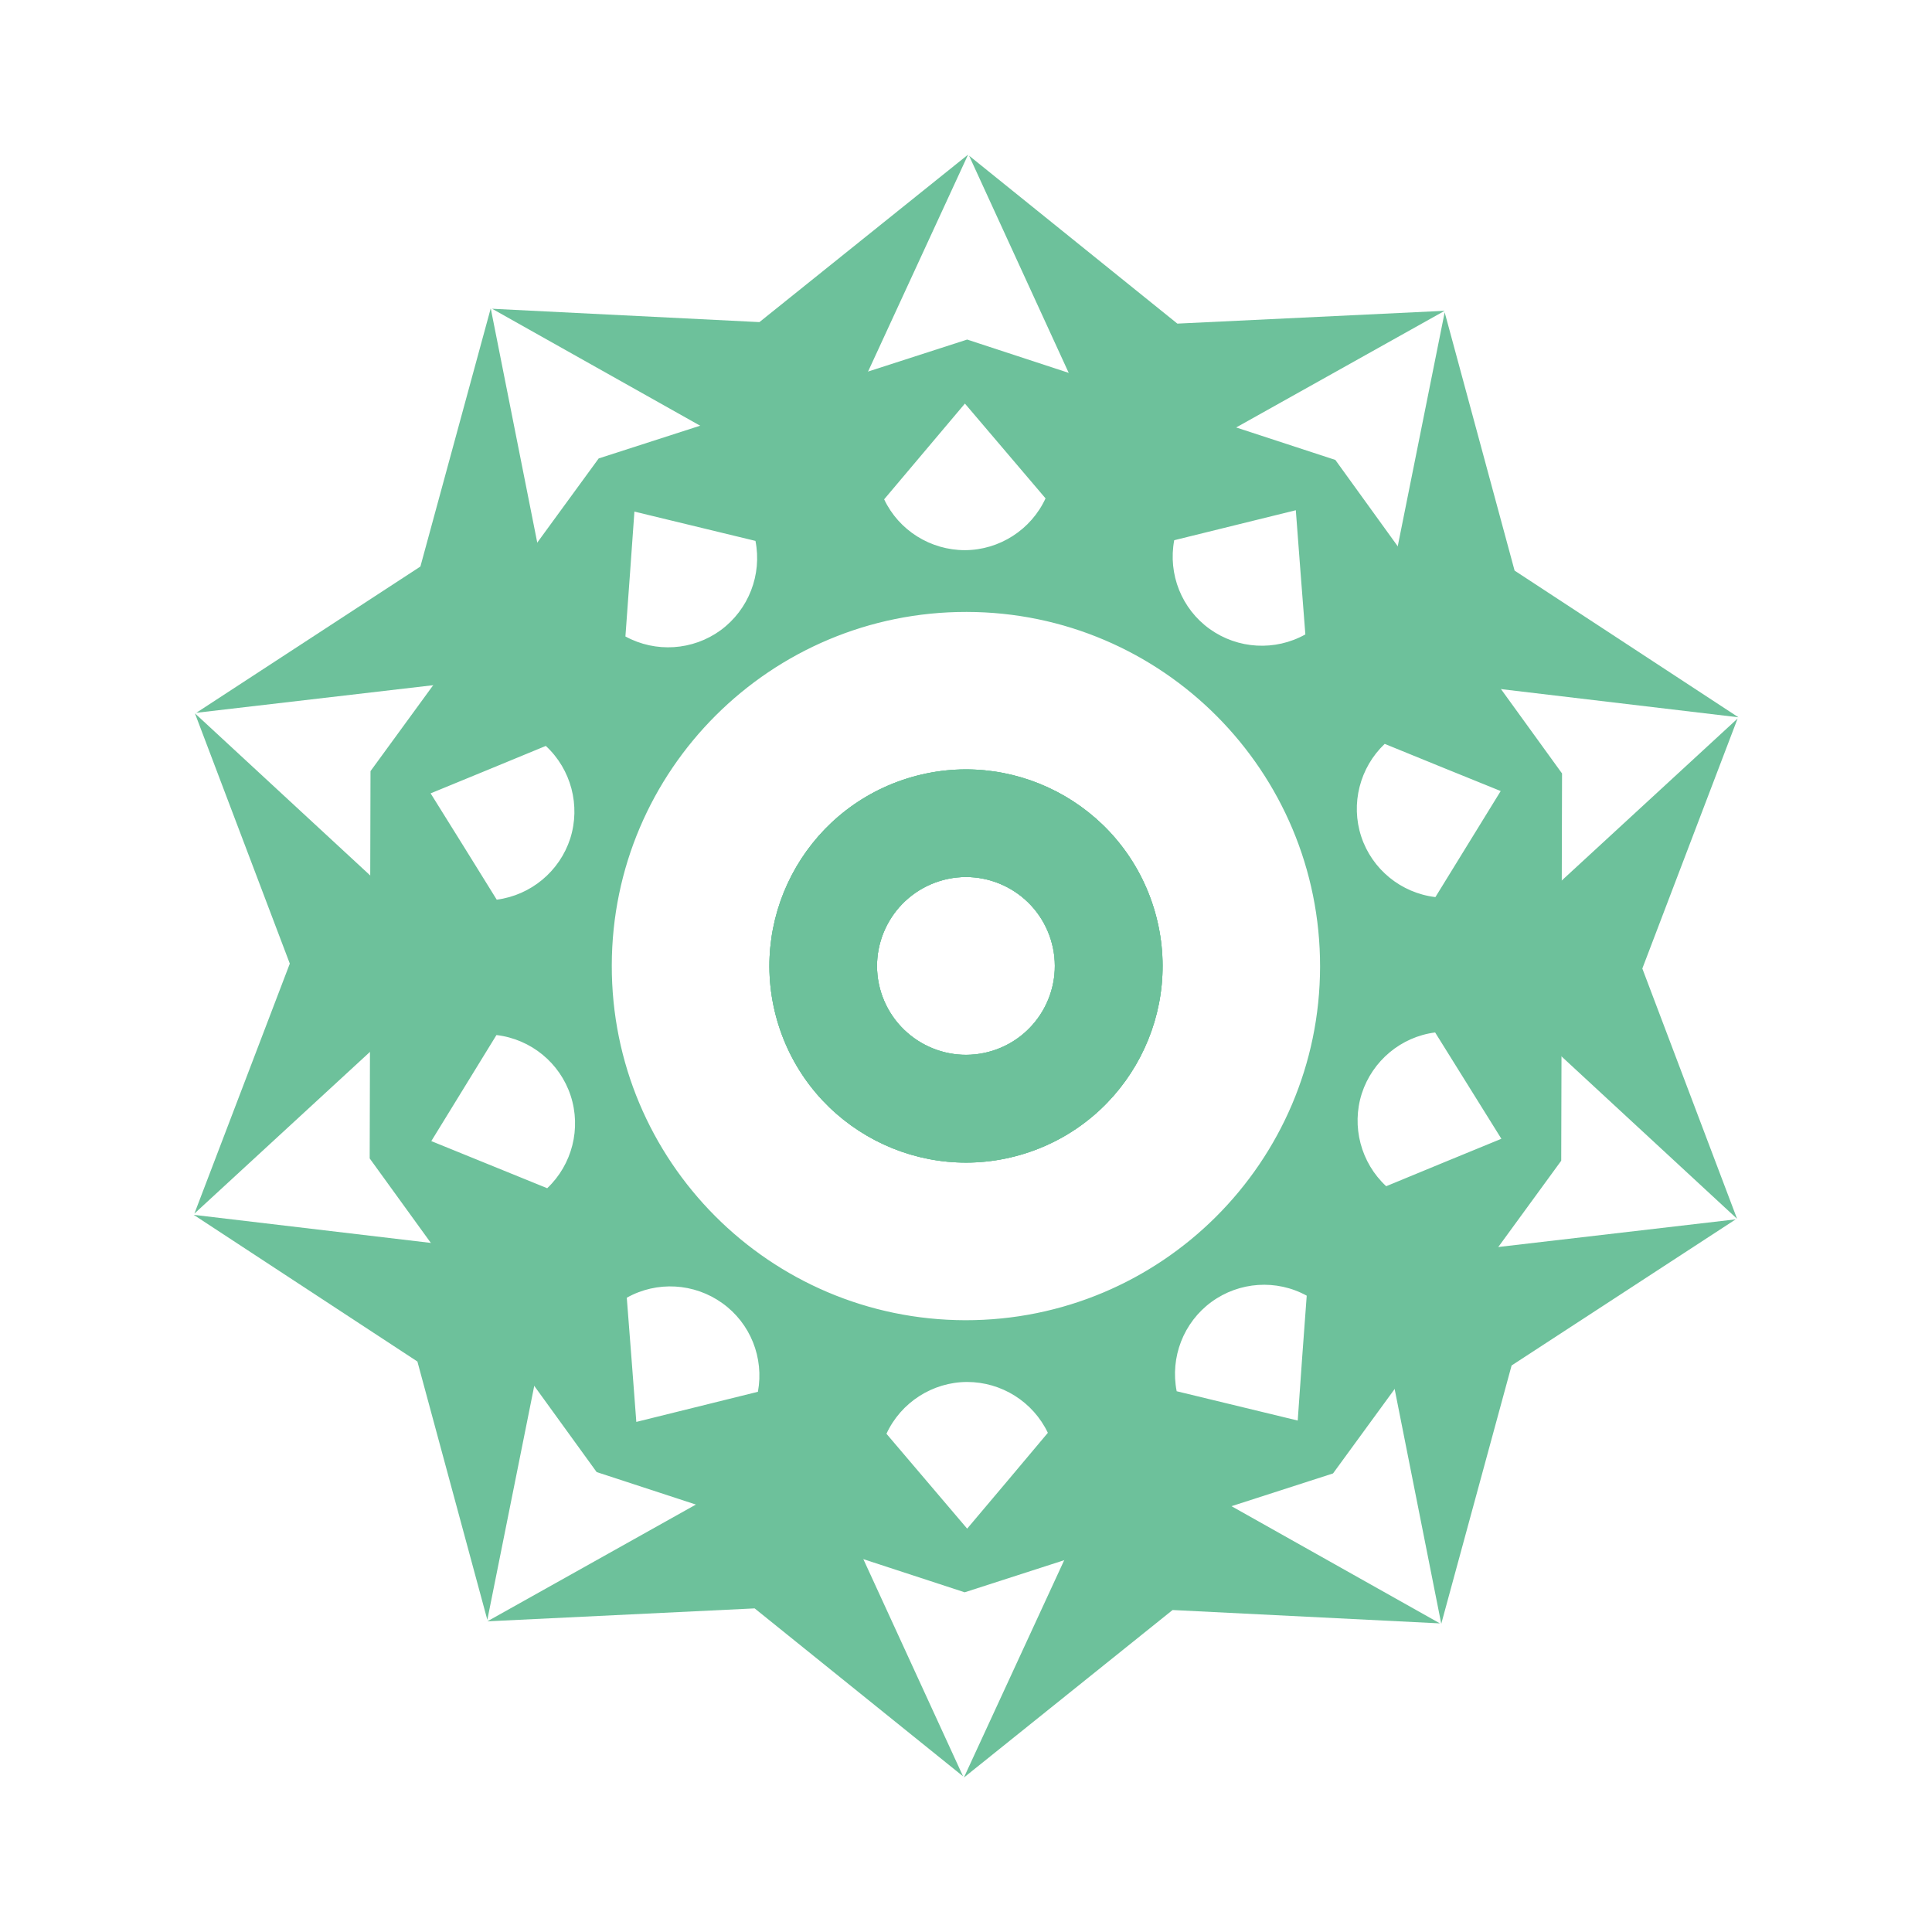
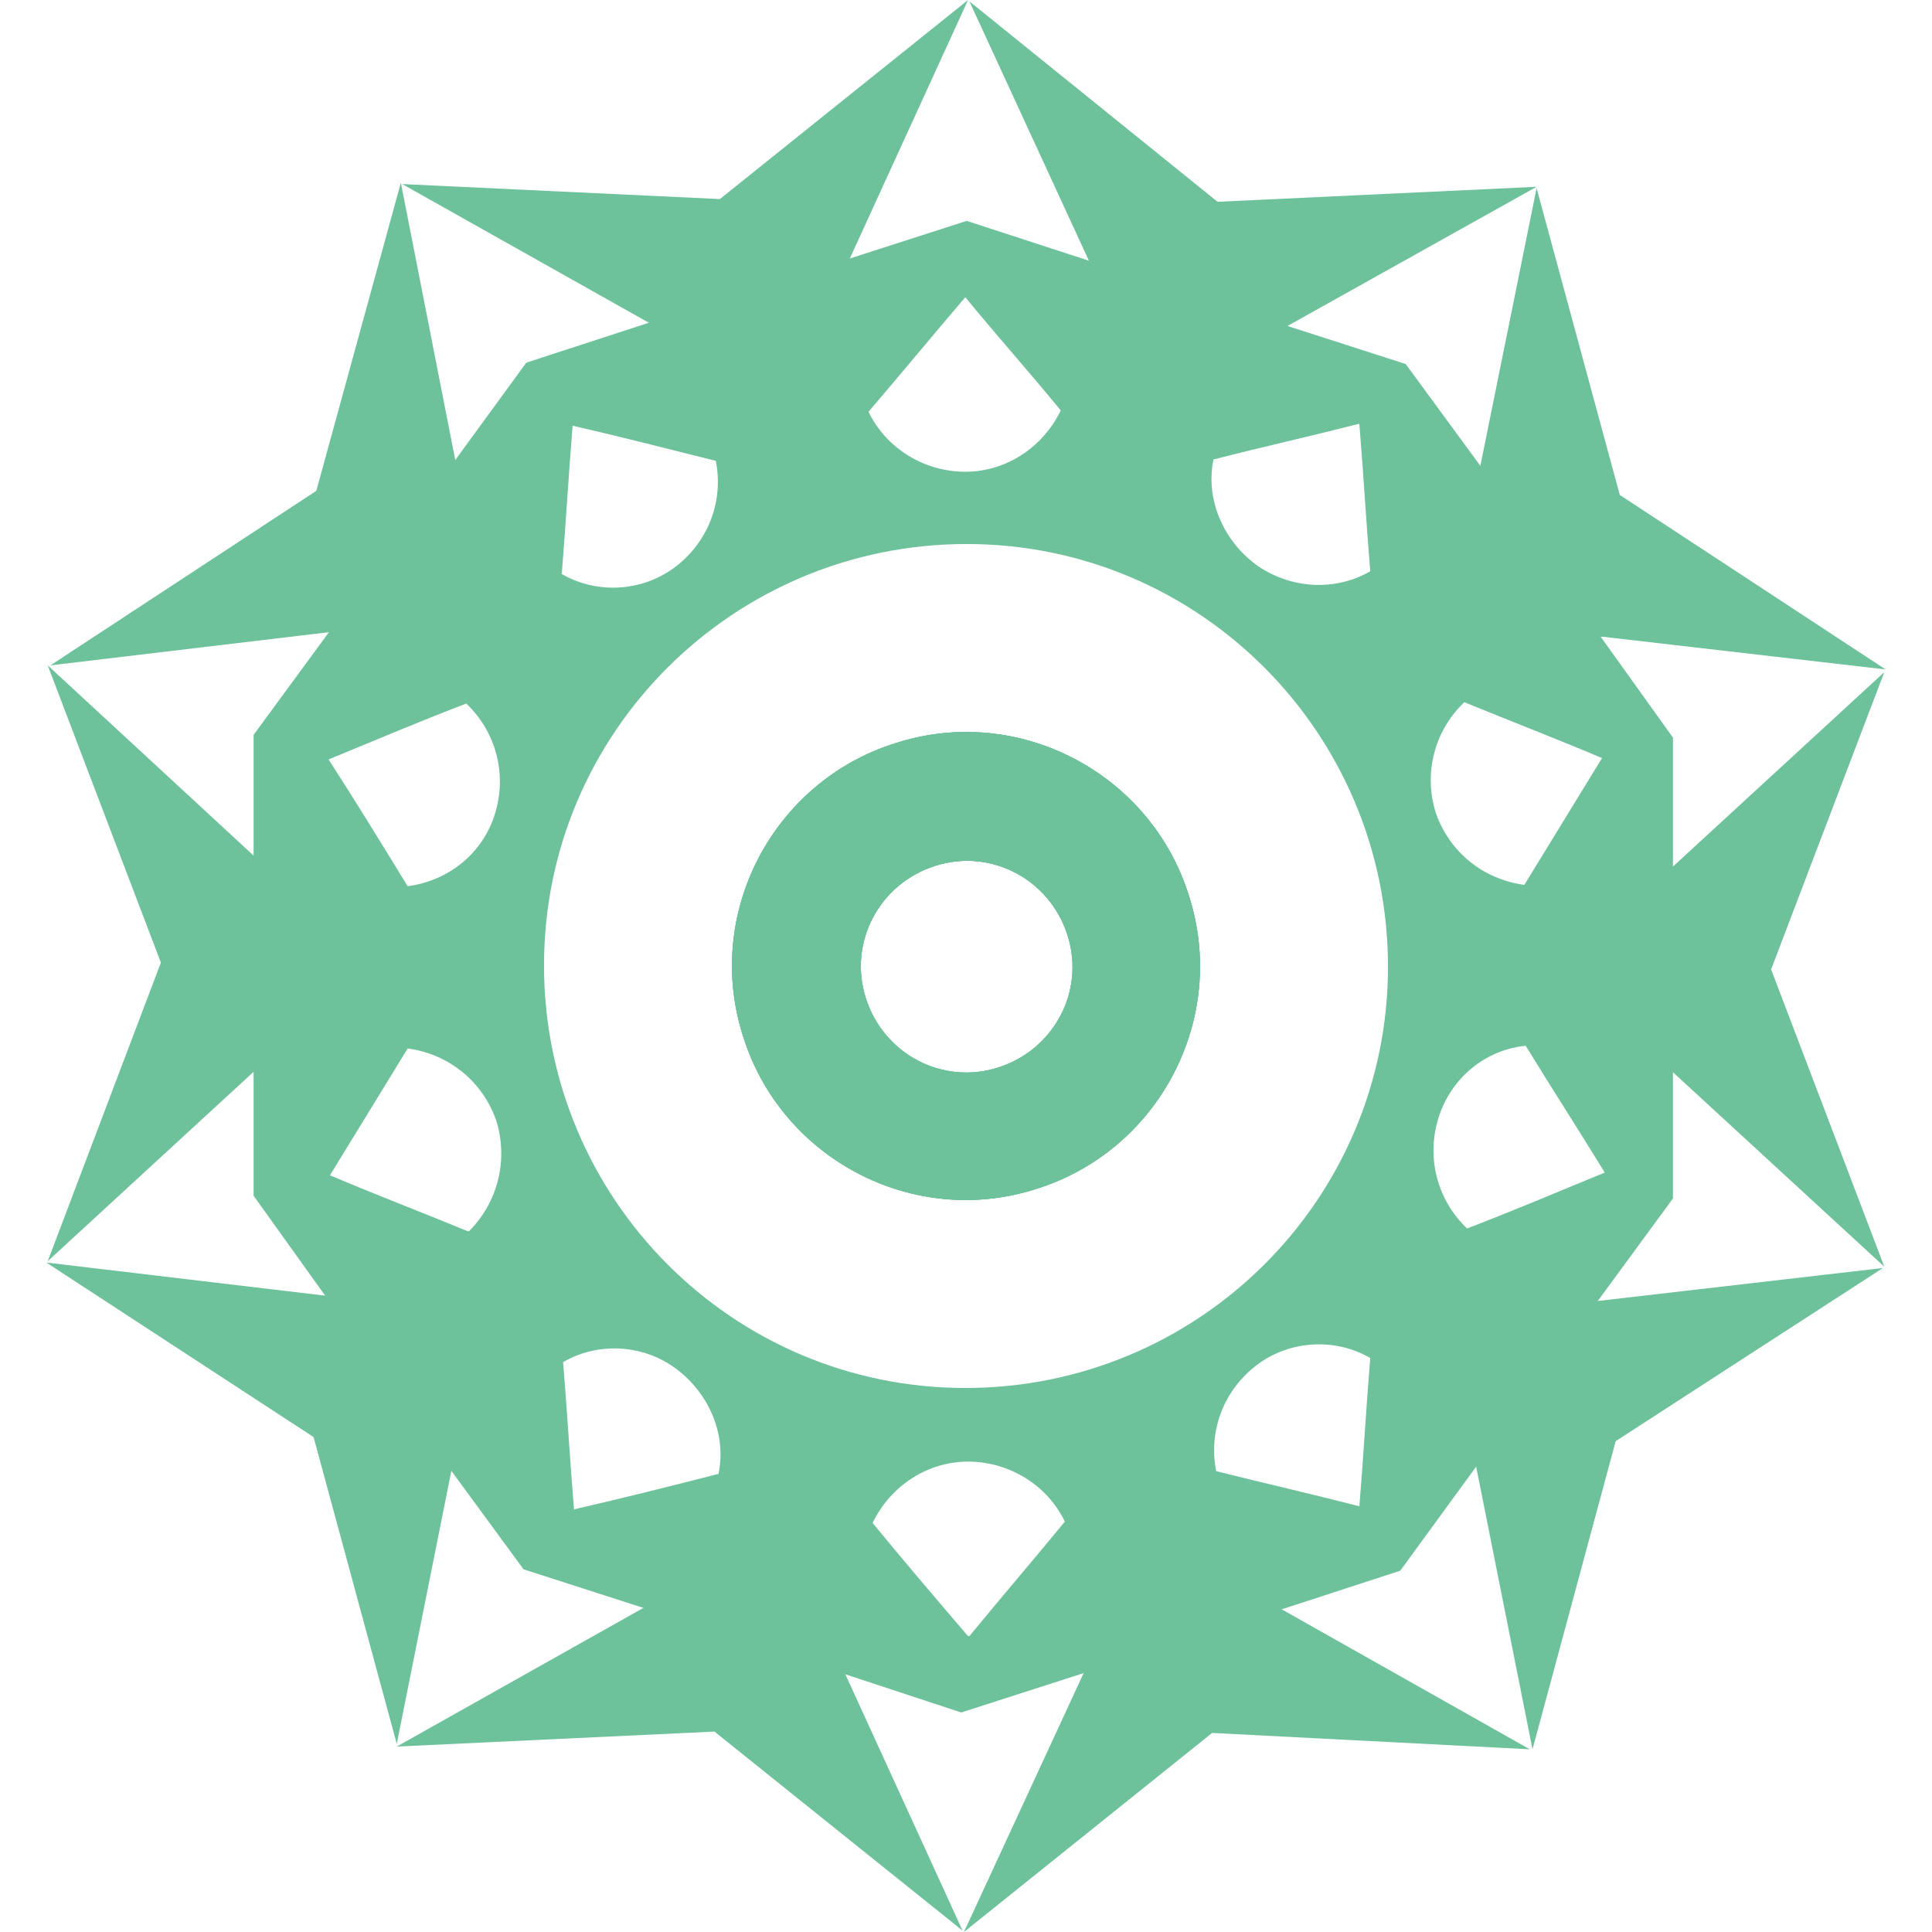
- <svg xmlns="http://www.w3.org/2000/svg" id="a" data-name="图层 1" viewBox="0 0 141.73 141.73">
-   <polygon points="111.11 41.86 105.98 22.91 100.66 49.43 127.53 52.62 111.11 41.86" fill="#6dc19b" />
-   <polygon points="86.37 23.74 71.09 11.42 82.37 36.01 105.98 22.8 86.37 23.74" fill="#6dc19b" />
-   <polygon points="55.71 23.63 36.1 22.65 59.69 35.91 71.02 11.34 55.71 23.63" fill="#6dc19b" />
-   <polygon points="30.84 41.56 14.4 52.29 41.27 49.16 36 22.62 30.84 41.56" fill="#6dc19b" />
-   <polygon points="21.26 70.69 14.26 89.03 34.16 70.7 14.3 52.33 21.26 70.69" fill="#6dc19b" />
-   <polygon points="30.62 99.88 35.75 118.83 41.07 92.3 14.21 89.12 30.62 99.88" fill="#6dc19b" />
-   <polygon points="55.36 117.99 70.65 130.31 59.36 105.72 35.75 118.94 55.36 117.99" fill="#6dc19b" />
-   <polygon points="86.02 118.11 105.63 119.09 82.05 105.83 70.71 130.4 86.02 118.11" fill="#6dc19b" />
-   <polygon points="110.89 100.17 127.33 89.45 100.46 92.58 105.73 119.12 110.89 100.17" fill="#6dc19b" />
-   <polygon points="120.48 71.05 127.47 52.71 107.57 71.04 127.43 89.41 120.48 71.05" fill="#6dc19b" />
+ <svg xmlns="http://www.w3.org/2000/svg" id="_图层_1" data-name="图层_1" version="1.1" viewBox="0 0 141.7 141.7">
+   <defs>
+     <style>
+       .st0 {
+         fill: #6dc19b;
+       }
+     </style>
+   </defs>
+   <polygon class="st0" points="118.8 36.3 112.7 13.8 106.3 45.4 138.3 49.1 118.8 36.3" />
+   <polygon class="st0" points="89.3 14.8 71.1 .1 84.6 29.4 112.7 13.7 89.3 14.8" />
+   <polygon class="st0" points="52.8 14.6 29.5 13.5 57.6 29.3 71 0 52.8 14.6" />
+   <polygon class="st0" points="23.2 36 3.7 48.8 35.6 45 29.4 13.4 23.2 36" />
+   <polygon class="st0" points="11.8 70.6 3.5 92.5 27.2 70.7 3.5 48.8 11.8 70.6" />
+   <polygon class="st0" points="23 105.4 29.1 127.9 35.4 96.4 3.4 92.6 23 105.4" />
+   <polygon class="st0" points="52.4 127 70.6 141.6 57.2 112.3 29.1 128.1 52.4 127" />
+   <polygon class="st0" points="88.9 127.1 112.2 128.3 84.2 112.5 70.7 141.7 88.9 127.1" />
+   <polygon class="st0" points="118.5 105.7 138.1 93 106.1 96.7 112.4 128.3 118.5 105.7" />
+   <polygon class="st0" points="129.9 71.1 138.2 49.3 114.5 71.1 138.2 92.9 129.9 71.1" />
  <g>
-     <path d="M84.62,66.54c-2.39-7.59-10.48-11.82-18.08-9.43-7.59,2.39-11.82,10.48-9.43,18.08,2.39,7.59,10.48,11.82,18.08,9.43,7.59-2.39,11.82-10.48,9.43-18.08ZM72.82,77.08c-3.43,1.08-7.09-.83-8.18-4.26-1.08-3.43.83-7.09,4.27-8.18,3.43-1.08,7.09.83,8.17,4.27,1.08,3.43-.83,7.09-4.26,8.17ZM84.62,66.54c-2.39-7.59-10.48-11.82-18.08-9.43-7.59,2.39-11.82,10.48-9.43,18.08,2.39,7.59,10.48,11.82,18.08,9.43,7.59-2.39,11.82-10.48,9.43-18.08ZM72.82,77.08c-3.43,1.08-7.09-.83-8.18-4.26-1.08-3.43.83-7.09,4.27-8.18,3.43-1.08,7.09.83,8.17,4.27,1.08,3.43-.83,7.09-4.26,8.17ZM84.62,66.54c-2.39-7.59-10.48-11.82-18.08-9.43-7.59,2.39-11.82,10.48-9.43,18.08,2.39,7.59,10.48,11.82,18.08,9.43,7.59-2.39,11.82-10.48,9.43-18.08ZM72.82,77.08c-3.43,1.08-7.09-.83-8.18-4.26-1.08-3.43.83-7.09,4.27-8.18,3.43-1.08,7.09.83,8.17,4.27,1.08,3.43-.83,7.09-4.26,8.17ZM84.62,66.54c-2.39-7.59-10.48-11.82-18.08-9.43-7.59,2.39-11.82,10.48-9.43,18.08,2.39,7.59,10.48,11.82,18.08,9.43,7.59-2.39,11.82-10.48,9.43-18.08ZM72.82,77.08c-3.43,1.08-7.09-.83-8.18-4.26-1.08-3.43.83-7.09,4.27-8.18,3.43-1.08,7.09.83,8.17,4.27,1.08,3.43-.83,7.09-4.26,8.17ZM84.62,66.54c-2.39-7.59-10.48-11.82-18.08-9.43-7.59,2.39-11.82,10.48-9.43,18.08,2.39,7.59,10.48,11.82,18.08,9.43,7.59-2.39,11.82-10.48,9.43-18.08ZM72.82,77.08c-3.43,1.08-7.09-.83-8.18-4.26-1.08-3.43.83-7.09,4.27-8.18,3.43-1.08,7.09.83,8.17,4.27,1.08,3.43-.83,7.09-4.26,8.17ZM84.62,66.54c-2.39-7.59-10.48-11.82-18.08-9.43-7.59,2.39-11.82,10.48-9.43,18.08,2.39,7.59,10.48,11.82,18.08,9.43,7.59-2.39,11.82-10.48,9.43-18.08ZM72.82,77.08c-3.43,1.08-7.09-.83-8.18-4.26-1.08-3.43.83-7.09,4.27-8.18,3.43-1.08,7.09.83,8.17,4.27,1.08,3.43-.83,7.09-4.26,8.17ZM84.62,66.54c-2.39-7.59-10.48-11.82-18.08-9.43-7.59,2.39-11.82,10.48-9.43,18.08,2.39,7.59,10.48,11.82,18.08,9.43,7.59-2.39,11.82-10.48,9.43-18.08ZM72.82,77.08c-3.43,1.08-7.09-.83-8.18-4.26-1.08-3.43.83-7.09,4.27-8.18,3.43-1.08,7.09.83,8.17,4.27,1.08,3.43-.83,7.09-4.26,8.17ZM84.62,66.54c-2.39-7.59-10.48-11.82-18.08-9.43-7.59,2.39-11.82,10.48-9.43,18.08,2.39,7.59,10.48,11.82,18.08,9.43,7.59-2.39,11.82-10.48,9.43-18.08ZM72.82,77.08c-3.43,1.08-7.09-.83-8.18-4.26-1.08-3.43.83-7.09,4.27-8.18,3.43-1.08,7.09.83,8.17,4.27,1.08,3.43-.83,7.09-4.26,8.17ZM84.62,66.54c-2.39-7.59-10.48-11.82-18.08-9.43-7.59,2.39-11.82,10.48-9.43,18.08,2.39,7.59,10.48,11.82,18.08,9.43,7.59-2.39,11.82-10.48,9.43-18.08ZM72.82,77.08c-3.43,1.08-7.09-.83-8.18-4.26-1.08-3.43.83-7.09,4.27-8.18,3.43-1.08,7.09.83,8.17,4.27,1.08,3.43-.83,7.09-4.26,8.17ZM84.62,66.54c-2.39-7.59-10.48-11.82-18.08-9.43-7.59,2.39-11.82,10.48-9.43,18.08,2.39,7.59,10.48,11.82,18.08,9.43,7.59-2.39,11.82-10.48,9.43-18.08ZM72.82,77.08c-3.43,1.08-7.09-.83-8.18-4.26-1.08-3.43.83-7.09,4.27-8.18,3.43-1.08,7.09.83,8.17,4.27,1.08,3.43-.83,7.09-4.26,8.17ZM84.62,66.54c-2.39-7.59-10.48-11.82-18.08-9.43-7.59,2.39-11.82,10.48-9.43,18.08,2.39,7.59,10.48,11.82,18.08,9.43,7.59-2.39,11.82-10.48,9.43-18.08ZM72.82,77.08c-3.43,1.08-7.09-.83-8.18-4.26-1.08-3.43.83-7.09,4.27-8.18,3.43-1.08,7.09.83,8.17,4.27,1.08,3.43-.83,7.09-4.26,8.17ZM84.62,66.54c-2.39-7.59-10.48-11.82-18.08-9.43-7.59,2.39-11.82,10.48-9.43,18.08,2.39,7.59,10.48,11.82,18.08,9.43,7.59-2.39,11.82-10.48,9.43-18.08ZM72.82,77.08c-3.43,1.08-7.09-.83-8.18-4.26-1.08-3.43.83-7.09,4.27-8.18,3.43-1.08,7.09.83,8.17,4.27,1.08,3.43-.83,7.09-4.26,8.17ZM84.62,66.54c-2.39-7.59-10.48-11.82-18.08-9.43-7.59,2.39-11.82,10.48-9.43,18.08,2.39,7.59,10.48,11.82,18.08,9.43,7.59-2.39,11.82-10.48,9.43-18.08ZM72.82,77.08c-3.43,1.08-7.09-.83-8.18-4.26-1.08-3.43.83-7.09,4.27-8.18,3.43-1.08,7.09.83,8.17,4.27,1.08,3.43-.83,7.09-4.26,8.17ZM84.62,66.54c-2.39-7.59-10.48-11.82-18.08-9.43-7.59,2.39-11.82,10.48-9.43,18.08,2.39,7.59,10.48,11.82,18.08,9.43,7.59-2.39,11.82-10.48,9.43-18.08ZM72.82,77.08c-3.43,1.08-7.09-.83-8.18-4.26-1.08-3.43.83-7.09,4.27-8.18,3.43-1.08,7.09.83,8.17,4.27,1.08,3.43-.83,7.09-4.26,8.17ZM84.62,66.54c-2.39-7.59-10.48-11.82-18.08-9.43-7.59,2.39-11.82,10.48-9.43,18.08,2.39,7.59,10.48,11.82,18.08,9.43,7.59-2.39,11.82-10.48,9.43-18.08ZM72.82,77.08c-3.43,1.08-7.09-.83-8.18-4.26-1.08-3.43.83-7.09,4.27-8.18,3.43-1.08,7.09.83,8.17,4.27,1.08,3.43-.83,7.09-4.26,8.17ZM84.62,66.54c-2.39-7.59-10.48-11.82-18.08-9.43-7.59,2.39-11.82,10.48-9.43,18.08,2.39,7.59,10.48,11.82,18.08,9.43,7.59-2.39,11.82-10.48,9.43-18.08ZM72.82,77.08c-3.43,1.08-7.09-.83-8.18-4.26-1.08-3.43.83-7.09,4.27-8.18,3.43-1.08,7.09.83,8.17,4.27,1.08,3.43-.83,7.09-4.26,8.17ZM84.62,66.54c-2.39-7.59-10.48-11.82-18.08-9.43-7.59,2.39-11.82,10.48-9.43,18.08,2.39,7.59,10.48,11.82,18.08,9.43,7.59-2.39,11.82-10.48,9.43-18.08ZM72.82,77.08c-3.43,1.08-7.09-.83-8.18-4.26-1.08-3.43.83-7.09,4.27-8.18,3.43-1.08,7.09.83,8.17,4.27,1.08,3.43-.83,7.09-4.26,8.17ZM84.62,66.54c-2.39-7.59-10.48-11.82-18.08-9.43-7.59,2.39-11.82,10.48-9.43,18.08,2.39,7.59,10.48,11.82,18.08,9.43,7.59-2.39,11.82-10.48,9.43-18.08ZM72.82,77.08c-3.43,1.08-7.09-.83-8.18-4.26-1.08-3.43.83-7.09,4.27-8.18,3.43-1.08,7.09.83,8.17,4.27,1.08,3.43-.83,7.09-4.26,8.17ZM84.62,66.54c-2.39-7.59-10.48-11.82-18.08-9.43-7.59,2.39-11.82,10.48-9.43,18.08,2.39,7.59,10.48,11.82,18.08,9.43,7.59-2.39,11.82-10.48,9.43-18.08ZM72.82,77.08c-3.43,1.08-7.09-.83-8.18-4.26-1.08-3.43.83-7.09,4.27-8.18,3.43-1.08,7.09.83,8.17,4.27,1.08,3.43-.83,7.09-4.26,8.17ZM84.62,66.54c-2.39-7.59-10.48-11.82-18.08-9.43-7.59,2.39-11.82,10.48-9.43,18.08,2.39,7.59,10.48,11.82,18.08,9.43,7.59-2.39,11.82-10.48,9.43-18.08ZM72.82,77.08c-3.43,1.08-7.09-.83-8.18-4.26-1.08-3.43.83-7.09,4.27-8.18,3.43-1.08,7.09.83,8.17,4.27,1.08,3.43-.83,7.09-4.26,8.17ZM110.12,50.56l-7.58-10.48-4.58-6.34-7.27-2.38-12.3-4.01-7.44-2.44-7.28,2.35-12.31,3.97-7.44,2.4-4.51,6.18-7.62,10.44h0s-4.61,6.32-4.61,6.32l-.02,7.65-.02,12.93-.02,7.83,4.48,6.19,7.58,10.48,4.59,6.34,7.27,2.38,12.3,4.01,7.43,2.43,7.28-2.35h0l12.3-3.97h0l7.44-2.4,4.51-6.18,7.62-10.44h0s4.61-6.32,4.61-6.32l.02-7.66.02-12.93.02-7.82-4.48-6.19ZM40.04,54.72c1.86,1.72,2.56,4.38,1.79,6.8-.78,2.4-2.88,4.15-5.39,4.48-1.61-2.61-3.23-5.2-4.85-7.8,2.82-1.16,5.63-2.31,8.45-3.48ZM40.15,87.17c-2.84-1.16-5.67-2.31-8.51-3.46,1.59-2.59,3.19-5.19,4.78-7.78,2.53.3,4.65,2.04,5.44,4.44.79,2.4.12,5.06-1.72,6.8ZM95.06,37.43c.23,3.04.46,6.08.7,9.11-2.22,1.24-4.96,1.08-7.02-.4-2.05-1.47-3.07-4.01-2.6-6.51,2.97-.73,5.94-1.47,8.92-2.2ZM70.78,29.6c1.97,2.32,3.94,4.64,5.92,6.96-1.06,2.3-3.38,3.79-5.91,3.8-2.53,0-4.85-1.45-5.93-3.73,1.98-2.35,3.95-4.69,5.93-7.03ZM46.54,37.53c2.95.71,5.92,1.43,8.88,2.15.49,2.48-.5,5.04-2.55,6.55-2.04,1.49-4.77,1.67-6.99.46.22-3.06.45-6.11.66-9.16ZM46.68,104.31c-.23-3.04-.46-6.08-.7-9.11,2.21-1.24,4.95-1.08,7.01.4,2.06,1.47,3.07,4.01,2.61,6.5-2.97.74-5.95,1.47-8.92,2.21ZM70.95,112.14c-1.97-2.32-3.94-4.64-5.92-6.96,1.06-2.3,3.38-3.79,5.91-3.8,2.53,0,4.84,1.45,5.93,3.73-1.97,2.35-3.94,4.69-5.92,7.03ZM95.2,104.21c-2.96-.72-5.92-1.43-8.88-2.15-.49-2.49.5-5.05,2.55-6.55,2.04-1.49,4.77-1.68,6.99-.46-.23,3.05-.45,6.11-.66,9.16ZM70.81,96.85c-14.34-.03-25.96-11.68-25.93-26.03.02-14.34,11.68-25.95,26.03-25.93,14.34.02,25.95,11.68,25.93,26.03-.03,14.34-11.68,25.95-26.03,25.93ZM101.58,54.57c2.83,1.16,5.67,2.31,8.51,3.46-1.59,2.59-3.19,5.18-4.79,7.78-2.52-.3-4.65-2.04-5.44-4.44-.79-2.4-.11-5.06,1.72-6.8ZM101.69,87.02c-1.86-1.72-2.56-4.39-1.79-6.8.78-2.4,2.88-4.16,5.38-4.48,1.62,2.6,3.24,5.2,4.86,7.8-2.82,1.16-5.63,2.31-8.45,3.48ZM66.54,57.11c-7.59,2.39-11.82,10.48-9.43,18.08,2.39,7.59,10.48,11.82,18.08,9.43,7.59-2.39,11.82-10.48,9.43-18.08-2.39-7.59-10.48-11.82-18.08-9.43ZM72.82,77.08c-3.43,1.08-7.09-.83-8.18-4.26-1.08-3.43.83-7.09,4.27-8.18,3.43-1.08,7.09.83,8.17,4.27,1.08,3.43-.83,7.09-4.26,8.17ZM84.62,66.54c-2.39-7.59-10.48-11.82-18.08-9.43-7.59,2.39-11.82,10.48-9.43,18.08,2.39,7.59,10.48,11.82,18.08,9.43,7.59-2.39,11.82-10.48,9.43-18.08ZM72.82,77.08c-3.43,1.08-7.09-.83-8.18-4.26-1.08-3.43.83-7.09,4.27-8.18,3.43-1.08,7.09.83,8.17,4.27,1.08,3.43-.83,7.09-4.26,8.17ZM84.62,66.54c-2.39-7.59-10.48-11.82-18.08-9.43-7.59,2.39-11.82,10.48-9.43,18.08,2.39,7.59,10.48,11.82,18.08,9.43,7.59-2.39,11.82-10.48,9.43-18.08ZM72.82,77.08c-3.43,1.08-7.09-.83-8.18-4.26-1.08-3.43.83-7.09,4.27-8.18,3.43-1.08,7.09.83,8.17,4.27,1.08,3.43-.83,7.09-4.26,8.17ZM84.62,66.54c-2.39-7.59-10.48-11.82-18.08-9.43-7.59,2.39-11.82,10.48-9.43,18.08,2.39,7.59,10.48,11.82,18.08,9.43,7.59-2.39,11.82-10.48,9.43-18.08ZM72.82,77.08c-3.43,1.08-7.09-.83-8.18-4.26-1.08-3.43.83-7.09,4.27-8.18,3.43-1.08,7.09.83,8.17,4.27,1.08,3.43-.83,7.09-4.26,8.17ZM84.62,66.54c-2.39-7.59-10.48-11.82-18.08-9.43-7.59,2.39-11.82,10.48-9.43,18.08,2.39,7.59,10.48,11.82,18.08,9.43,7.59-2.39,11.82-10.48,9.43-18.08ZM72.82,77.08c-3.43,1.08-7.09-.83-8.18-4.26-1.08-3.43.83-7.09,4.27-8.18,3.43-1.08,7.09.83,8.17,4.27,1.08,3.43-.83,7.09-4.26,8.17ZM84.62,66.54c-2.39-7.59-10.48-11.82-18.08-9.43-7.59,2.39-11.82,10.48-9.43,18.08,2.39,7.59,10.48,11.82,18.08,9.43,7.59-2.39,11.82-10.48,9.43-18.08ZM72.82,77.08c-3.43,1.08-7.09-.83-8.18-4.26-1.08-3.43.83-7.09,4.27-8.18,3.43-1.08,7.09.83,8.17,4.27,1.08,3.43-.83,7.09-4.26,8.17ZM84.62,66.54c-2.39-7.59-10.48-11.82-18.08-9.43-7.59,2.39-11.82,10.48-9.43,18.08,2.39,7.59,10.48,11.82,18.08,9.43,7.59-2.39,11.82-10.48,9.43-18.08ZM72.82,77.08c-3.43,1.08-7.09-.83-8.18-4.26-1.08-3.43.83-7.09,4.27-8.18,3.43-1.08,7.09.83,8.17,4.27,1.08,3.43-.83,7.09-4.26,8.17ZM84.62,66.54c-2.39-7.59-10.48-11.82-18.08-9.43-7.59,2.39-11.82,10.48-9.43,18.08,2.39,7.59,10.48,11.82,18.08,9.43,7.59-2.39,11.82-10.48,9.43-18.08ZM72.82,77.08c-3.43,1.08-7.09-.83-8.18-4.26-1.08-3.43.83-7.09,4.27-8.18,3.43-1.08,7.09.83,8.17,4.27,1.08,3.43-.83,7.09-4.26,8.17ZM84.62,66.54c-2.39-7.59-10.48-11.82-18.08-9.43-7.59,2.39-11.82,10.48-9.43,18.08,2.39,7.59,10.48,11.82,18.08,9.43,7.59-2.39,11.82-10.48,9.43-18.08ZM72.82,77.08c-3.43,1.08-7.09-.83-8.18-4.26-1.08-3.43.83-7.09,4.27-8.18,3.43-1.08,7.09.83,8.17,4.27,1.08,3.43-.83,7.09-4.26,8.17ZM84.62,66.54c-2.39-7.59-10.48-11.82-18.08-9.43-7.59,2.39-11.82,10.48-9.43,18.08,2.39,7.59,10.48,11.82,18.08,9.43,7.59-2.39,11.82-10.48,9.43-18.08ZM72.82,77.08c-3.43,1.08-7.09-.83-8.18-4.26-1.08-3.43.83-7.09,4.27-8.18,3.43-1.08,7.09.83,8.17,4.27,1.08,3.43-.83,7.09-4.26,8.17ZM84.62,66.54c-2.39-7.59-10.48-11.82-18.08-9.43-7.59,2.39-11.82,10.48-9.43,18.08,2.39,7.59,10.48,11.82,18.08,9.43,7.59-2.39,11.82-10.48,9.43-18.08ZM72.82,77.08c-3.43,1.08-7.09-.83-8.18-4.26-1.08-3.43.83-7.09,4.27-8.18,3.43-1.08,7.09.83,8.17,4.27,1.08,3.43-.83,7.09-4.26,8.17ZM84.62,66.54c-2.39-7.59-10.48-11.82-18.08-9.43-7.59,2.39-11.82,10.48-9.43,18.08,2.39,7.59,10.48,11.82,18.08,9.43,7.59-2.39,11.82-10.48,9.43-18.08ZM72.82,77.08c-3.43,1.08-7.09-.83-8.18-4.26-1.08-3.43.83-7.09,4.27-8.18,3.43-1.08,7.09.83,8.17,4.27,1.08,3.43-.83,7.09-4.26,8.17ZM84.62,66.54c-2.39-7.59-10.48-11.82-18.08-9.43-7.59,2.39-11.82,10.48-9.43,18.08,2.39,7.59,10.48,11.82,18.08,9.43,7.59-2.39,11.82-10.48,9.43-18.08ZM72.82,77.08c-3.43,1.08-7.09-.83-8.18-4.26-1.08-3.43.83-7.09,4.27-8.18,3.43-1.08,7.09.83,8.17,4.27,1.08,3.43-.83,7.09-4.26,8.17ZM84.62,66.54c-2.39-7.59-10.48-11.82-18.08-9.43-7.59,2.39-11.82,10.48-9.43,18.08,2.39,7.59,10.48,11.82,18.08,9.43,7.59-2.39,11.82-10.48,9.43-18.08ZM72.82,77.08c-3.43,1.08-7.09-.83-8.18-4.26-1.08-3.43.83-7.09,4.27-8.18,3.43-1.08,7.09.83,8.17,4.27,1.08,3.43-.83,7.09-4.26,8.17ZM84.62,66.54c-2.39-7.59-10.48-11.82-18.08-9.43-7.59,2.39-11.82,10.48-9.43,18.08,2.39,7.59,10.48,11.82,18.08,9.43,7.59-2.39,11.82-10.48,9.43-18.08ZM72.82,77.08c-3.43,1.08-7.09-.83-8.18-4.26-1.08-3.43.83-7.09,4.27-8.18,3.43-1.08,7.09.83,8.17,4.27,1.08,3.43-.83,7.09-4.26,8.17ZM84.62,66.54c-2.39-7.59-10.48-11.82-18.08-9.43-7.59,2.39-11.82,10.48-9.43,18.08,2.39,7.59,10.48,11.82,18.08,9.43,7.59-2.39,11.82-10.48,9.43-18.08ZM72.82,77.08c-3.43,1.08-7.09-.83-8.18-4.26-1.08-3.43.83-7.09,4.27-8.18,3.43-1.08,7.09.83,8.17,4.27,1.08,3.43-.83,7.09-4.26,8.17ZM84.62,66.54c-2.39-7.59-10.48-11.82-18.08-9.43-7.59,2.39-11.82,10.48-9.43,18.08,2.39,7.59,10.48,11.82,18.08,9.43,7.59-2.39,11.82-10.48,9.43-18.08ZM72.82,77.08c-3.43,1.08-7.09-.83-8.18-4.26-1.08-3.43.83-7.09,4.27-8.18,3.43-1.08,7.09.83,8.17,4.27,1.08,3.43-.83,7.09-4.26,8.17ZM84.62,66.54c-2.39-7.59-10.48-11.82-18.08-9.43-7.59,2.39-11.82,10.48-9.43,18.08,2.39,7.59,10.48,11.82,18.08,9.43,7.59-2.39,11.82-10.48,9.43-18.08ZM72.82,77.08c-3.43,1.08-7.09-.83-8.18-4.26-1.08-3.43.83-7.09,4.27-8.18,3.43-1.08,7.09.83,8.17,4.27,1.08,3.43-.83,7.09-4.26,8.17ZM84.62,66.54c-2.39-7.59-10.48-11.82-18.08-9.43-7.59,2.39-11.82,10.48-9.43,18.08,2.39,7.59,10.48,11.82,18.08,9.43,7.59-2.39,11.82-10.48,9.43-18.08ZM72.82,77.08c-3.43,1.08-7.09-.83-8.18-4.26-1.08-3.43.83-7.09,4.27-8.18,3.43-1.08,7.09.83,8.17,4.27,1.08,3.43-.83,7.09-4.26,8.17Z" fill="#6dc19b" />
-     <path d="M84.62,66.54c-2.39-7.59-10.48-11.82-18.08-9.43-7.59,2.39-11.82,10.48-9.43,18.08,2.39,7.59,10.48,11.82,18.08,9.43,7.59-2.39,11.82-10.48,9.43-18.08ZM72.82,77.08c-3.43,1.08-7.09-.83-8.18-4.26-1.08-3.43.83-7.09,4.27-8.18,3.43-1.08,7.09.83,8.17,4.27,1.08,3.43-.83,7.09-4.26,8.17Z" fill="#6dc19b" />
-     <path d="M84.62,66.54c-2.39-7.59-10.48-11.82-18.08-9.43-7.59,2.39-11.82,10.48-9.43,18.08,2.39,7.59,10.48,11.82,18.08,9.43,7.59-2.39,11.82-10.48,9.43-18.08ZM72.82,77.08c-3.43,1.08-7.09-.83-8.18-4.26-1.08-3.43.83-7.09,4.27-8.18,3.43-1.08,7.09.83,8.17,4.27,1.08,3.43-.83,7.09-4.26,8.17Z" fill="#6dc19b" />
+     <path class="st0" d="M87.2,65.7c-2.8-9-12.5-14.1-21.5-11.2-9,2.8-14.1,12.5-11.2,21.5,2.8,9,12.5,14.1,21.5,11.2,9-2.8,14.1-12.5,11.2-21.5ZM73.2,78.3c-4.1,1.3-8.4-1-9.7-5.1-1.3-4.1,1-8.4,5.1-9.7,4.1-1.3,8.4,1,9.7,5.1,1.3,4.1-1,8.4-5.1,9.7ZM87.2,65.7c-2.8-9-12.5-14.1-21.5-11.2-9,2.8-14.1,12.5-11.2,21.5,2.8,9,12.5,14.1,21.5,11.2,9-2.8,14.1-12.5,11.2-21.5ZM73.2,78.3c-4.1,1.3-8.4-1-9.7-5.1-1.3-4.1,1-8.4,5.1-9.7,4.1-1.3,8.4,1,9.7,5.1,1.3,4.1-1,8.4-5.1,9.7ZM87.2,65.7c-2.8-9-12.5-14.1-21.5-11.2-9,2.8-14.1,12.5-11.2,21.5,2.8,9,12.5,14.1,21.5,11.2,9-2.8,14.1-12.5,11.2-21.5ZM73.2,78.3c-4.1,1.3-8.4-1-9.7-5.1-1.3-4.1,1-8.4,5.1-9.7,4.1-1.3,8.4,1,9.7,5.1,1.3,4.1-1,8.4-5.1,9.7ZM87.2,65.7c-2.8-9-12.5-14.1-21.5-11.2-9,2.8-14.1,12.5-11.2,21.5,2.8,9,12.5,14.1,21.5,11.2,9-2.8,14.1-12.5,11.2-21.5ZM73.2,78.3c-4.1,1.3-8.4-1-9.7-5.1-1.3-4.1,1-8.4,5.1-9.7,4.1-1.3,8.4,1,9.7,5.1,1.3,4.1-1,8.4-5.1,9.7ZM87.2,65.7c-2.8-9-12.5-14.1-21.5-11.2-9,2.8-14.1,12.5-11.2,21.5,2.8,9,12.5,14.1,21.5,11.2,9-2.8,14.1-12.5,11.2-21.5ZM73.2,78.3c-4.1,1.3-8.4-1-9.7-5.1-1.3-4.1,1-8.4,5.1-9.7,4.1-1.3,8.4,1,9.7,5.1,1.3,4.1-1,8.4-5.1,9.7ZM87.2,65.7c-2.8-9-12.5-14.1-21.5-11.2-9,2.8-14.1,12.5-11.2,21.5,2.8,9,12.5,14.1,21.5,11.2,9-2.8,14.1-12.5,11.2-21.5ZM73.2,78.3c-4.1,1.3-8.4-1-9.7-5.1-1.3-4.1,1-8.4,5.1-9.7,4.1-1.3,8.4,1,9.7,5.1,1.3,4.1-1,8.4-5.1,9.7ZM87.2,65.7c-2.8-9-12.5-14.1-21.5-11.2-9,2.8-14.1,12.5-11.2,21.5,2.8,9,12.5,14.1,21.5,11.2,9-2.8,14.1-12.5,11.2-21.5ZM73.2,78.3c-4.1,1.3-8.4-1-9.7-5.1-1.3-4.1,1-8.4,5.1-9.7,4.1-1.3,8.4,1,9.7,5.1,1.3,4.1-1,8.4-5.1,9.7ZM87.2,65.7c-2.8-9-12.5-14.1-21.5-11.2-9,2.8-14.1,12.5-11.2,21.5,2.8,9,12.5,14.1,21.5,11.2,9-2.8,14.1-12.5,11.2-21.5ZM73.2,78.3c-4.1,1.3-8.4-1-9.7-5.1-1.3-4.1,1-8.4,5.1-9.7,4.1-1.3,8.4,1,9.7,5.1,1.3,4.1-1,8.4-5.1,9.7ZM87.2,65.7c-2.8-9-12.5-14.1-21.5-11.2-9,2.8-14.1,12.5-11.2,21.5,2.8,9,12.5,14.1,21.5,11.2,9-2.8,14.1-12.5,11.2-21.5ZM73.2,78.3c-4.1,1.3-8.4-1-9.7-5.1-1.3-4.1,1-8.4,5.1-9.7,4.1-1.3,8.4,1,9.7,5.1,1.3,4.1-1,8.4-5.1,9.7ZM87.2,65.7c-2.8-9-12.5-14.1-21.5-11.2-9,2.8-14.1,12.5-11.2,21.5,2.8,9,12.5,14.1,21.5,11.2,9-2.8,14.1-12.5,11.2-21.5ZM73.2,78.3c-4.1,1.3-8.4-1-9.7-5.1-1.3-4.1,1-8.4,5.1-9.7,4.1-1.3,8.4,1,9.7,5.1,1.3,4.1-1,8.4-5.1,9.7ZM87.2,65.7c-2.8-9-12.5-14.1-21.5-11.2-9,2.8-14.1,12.5-11.2,21.5,2.8,9,12.5,14.1,21.5,11.2,9-2.8,14.1-12.5,11.2-21.5ZM73.2,78.3c-4.1,1.3-8.4-1-9.7-5.1-1.3-4.1,1-8.4,5.1-9.7,4.1-1.3,8.4,1,9.7,5.1,1.3,4.1-1,8.4-5.1,9.7ZM87.2,65.7c-2.8-9-12.5-14.1-21.5-11.2-9,2.8-14.1,12.5-11.2,21.5,2.8,9,12.5,14.1,21.5,11.2,9-2.8,14.1-12.5,11.2-21.5ZM73.2,78.3c-4.1,1.3-8.4-1-9.7-5.1-1.3-4.1,1-8.4,5.1-9.7,4.1-1.3,8.4,1,9.7,5.1,1.3,4.1-1,8.4-5.1,9.7ZM87.2,65.7c-2.8-9-12.5-14.1-21.5-11.2-9,2.8-14.1,12.5-11.2,21.5,2.8,9,12.5,14.1,21.5,11.2,9-2.8,14.1-12.5,11.2-21.5ZM73.2,78.3c-4.1,1.3-8.4-1-9.7-5.1-1.3-4.1,1-8.4,5.1-9.7,4.1-1.3,8.4,1,9.7,5.1,1.3,4.1-1,8.4-5.1,9.7ZM87.2,65.7c-2.8-9-12.5-14.1-21.5-11.2-9,2.8-14.1,12.5-11.2,21.5,2.8,9,12.5,14.1,21.5,11.2,9-2.8,14.1-12.5,11.2-21.5ZM73.2,78.3c-4.1,1.3-8.4-1-9.7-5.1-1.3-4.1,1-8.4,5.1-9.7,4.1-1.3,8.4,1,9.7,5.1,1.3,4.1-1,8.4-5.1,9.7ZM87.2,65.7c-2.8-9-12.5-14.1-21.5-11.2-9,2.8-14.1,12.5-11.2,21.5,2.8,9,12.5,14.1,21.5,11.2,9-2.8,14.1-12.5,11.2-21.5ZM73.2,78.3c-4.1,1.3-8.4-1-9.7-5.1-1.3-4.1,1-8.4,5.1-9.7,4.1-1.3,8.4,1,9.7,5.1,1.3,4.1-1,8.4-5.1,9.7ZM87.2,65.7c-2.8-9-12.5-14.1-21.5-11.2-9,2.8-14.1,12.5-11.2,21.5,2.8,9,12.5,14.1,21.5,11.2,9-2.8,14.1-12.5,11.2-21.5ZM73.2,78.3c-4.1,1.3-8.4-1-9.7-5.1-1.3-4.1,1-8.4,5.1-9.7,4.1-1.3,8.4,1,9.7,5.1,1.3,4.1-1,8.4-5.1,9.7ZM87.2,65.7c-2.8-9-12.5-14.1-21.5-11.2-9,2.8-14.1,12.5-11.2,21.5,2.8,9,12.5,14.1,21.5,11.2,9-2.8,14.1-12.5,11.2-21.5ZM73.2,78.3c-4.1,1.3-8.4-1-9.7-5.1-1.3-4.1,1-8.4,5.1-9.7,4.1-1.3,8.4,1,9.7,5.1,1.3,4.1-1,8.4-5.1,9.7ZM87.2,65.7c-2.8-9-12.5-14.1-21.5-11.2-9,2.8-14.1,12.5-11.2,21.5,2.8,9,12.5,14.1,21.5,11.2,9-2.8,14.1-12.5,11.2-21.5ZM73.2,78.3c-4.1,1.3-8.4-1-9.7-5.1-1.3-4.1,1-8.4,5.1-9.7,4.1-1.3,8.4,1,9.7,5.1,1.3,4.1-1,8.4-5.1,9.7ZM87.2,65.7c-2.8-9-12.5-14.1-21.5-11.2-9,2.8-14.1,12.5-11.2,21.5,2.8,9,12.5,14.1,21.5,11.2,9-2.8,14.1-12.5,11.2-21.5ZM73.2,78.3c-4.1,1.3-8.4-1-9.7-5.1-1.3-4.1,1-8.4,5.1-9.7,4.1-1.3,8.4,1,9.7,5.1,1.3,4.1-1,8.4-5.1,9.7ZM87.2,65.7c-2.8-9-12.5-14.1-21.5-11.2-9,2.8-14.1,12.5-11.2,21.5,2.8,9,12.5,14.1,21.5,11.2,9-2.8,14.1-12.5,11.2-21.5ZM73.2,78.3c-4.1,1.3-8.4-1-9.7-5.1-1.3-4.1,1-8.4,5.1-9.7,4.1-1.3,8.4,1,9.7,5.1,1.3,4.1-1,8.4-5.1,9.7ZM117.6,46.7l-9-12.5-5.5-7.5-8.7-2.8-14.6-4.8-8.9-2.9-8.7,2.8-14.7,4.7-8.9,2.9-5.4,7.4-9.1,12.4h0s-5.5,7.5-5.5,7.5v9.1s0,15.4,0,15.4v9.3s5.3,7.4,5.3,7.4l9,12.5,5.5,7.5,8.7,2.8,14.6,4.8,8.8,2.9,8.7-2.8h0l14.6-4.7h0l8.9-2.9,5.4-7.4,9.1-12.4h0s5.5-7.5,5.5-7.5v-9.1s0-15.4,0-15.4v-9.3s-5.3-7.4-5.3-7.4ZM34.2,51.6c2.2,2.1,3,5.2,2.1,8.1-.9,2.9-3.4,4.9-6.4,5.3-1.9-3.1-3.8-6.2-5.8-9.3,3.4-1.4,6.7-2.8,10.1-4.1ZM34.3,90.3c-3.4-1.4-6.8-2.7-10.1-4.1,1.9-3.1,3.8-6.2,5.7-9.3,3,.4,5.5,2.4,6.5,5.3.9,2.9.1,6-2,8.1ZM99.7,31.1c.3,3.6.5,7.2.8,10.8-2.6,1.5-5.9,1.3-8.4-.5-2.4-1.8-3.7-4.8-3.1-7.7,3.5-.9,7.1-1.7,10.6-2.6ZM70.8,21.8c2.3,2.8,4.7,5.5,7,8.3-1.3,2.7-4,4.5-7,4.5-3,0-5.8-1.7-7.1-4.4,2.4-2.8,4.7-5.6,7.1-8.4ZM41.9,31.2c3.5.8,7,1.7,10.6,2.6.6,3-.6,6-3,7.8-2.4,1.8-5.7,2-8.3.5.3-3.6.5-7.3.8-10.9ZM42.1,110.7c-.3-3.6-.5-7.2-.8-10.8,2.6-1.5,5.9-1.3,8.3.5,2.4,1.8,3.7,4.8,3.1,7.7-3.5.9-7.1,1.8-10.6,2.6ZM71,120c-2.4-2.8-4.7-5.5-7-8.3,1.3-2.7,4-4.5,7-4.5,3,0,5.8,1.7,7.1,4.4-2.3,2.8-4.7,5.6-7,8.4ZM99.8,110.5c-3.5-.9-7-1.7-10.6-2.6-.6-3,.6-6,3-7.8,2.4-1.8,5.7-2,8.3-.5-.3,3.6-.5,7.3-.8,10.9ZM70.8,101.8c-17.1,0-30.9-13.9-30.9-31,0-17.1,13.9-30.9,31-30.9,17.1,0,30.9,13.9,30.9,31,0,17.1-13.9,30.9-31,30.9ZM107.4,51.5c3.4,1.4,6.8,2.7,10.1,4.1-1.9,3.1-3.8,6.2-5.7,9.3-3-.4-5.5-2.4-6.5-5.3-.9-2.9-.1-6,2.1-8.1ZM107.6,90.1c-2.2-2.1-3-5.2-2.1-8.1.9-2.9,3.4-5,6.4-5.3,1.9,3.1,3.9,6.2,5.8,9.3-3.4,1.4-6.7,2.8-10.1,4.1ZM65.7,54.5c-9,2.8-14.1,12.5-11.2,21.5,2.8,9,12.5,14.1,21.5,11.2,9-2.8,14.1-12.5,11.2-21.5-2.8-9-12.5-14.1-21.5-11.2ZM73.2,78.3c-4.1,1.3-8.4-1-9.7-5.1-1.3-4.1,1-8.4,5.1-9.7,4.1-1.3,8.4,1,9.7,5.1,1.3,4.1-1,8.4-5.1,9.7ZM87.2,65.7c-2.8-9-12.5-14.1-21.5-11.2-9,2.8-14.1,12.5-11.2,21.5,2.8,9,12.5,14.1,21.5,11.2,9-2.8,14.1-12.5,11.2-21.5ZM73.2,78.3c-4.1,1.3-8.4-1-9.7-5.1-1.3-4.1,1-8.4,5.1-9.7,4.1-1.3,8.4,1,9.7,5.1,1.3,4.1-1,8.4-5.1,9.7ZM87.2,65.7c-2.8-9-12.5-14.1-21.5-11.2-9,2.8-14.1,12.5-11.2,21.5,2.8,9,12.5,14.1,21.5,11.2,9-2.8,14.1-12.5,11.2-21.5ZM73.2,78.3c-4.1,1.3-8.4-1-9.7-5.1-1.3-4.1,1-8.4,5.1-9.7,4.1-1.3,8.4,1,9.7,5.1,1.3,4.1-1,8.4-5.1,9.7ZM87.2,65.7c-2.8-9-12.5-14.1-21.5-11.2-9,2.8-14.1,12.5-11.2,21.5,2.8,9,12.5,14.1,21.5,11.2,9-2.8,14.1-12.5,11.2-21.5ZM73.2,78.3c-4.1,1.3-8.4-1-9.7-5.1-1.3-4.1,1-8.4,5.1-9.7,4.1-1.3,8.4,1,9.7,5.1,1.3,4.1-1,8.4-5.1,9.7ZM87.2,65.7c-2.8-9-12.5-14.1-21.5-11.2-9,2.8-14.1,12.5-11.2,21.5,2.8,9,12.5,14.1,21.5,11.2,9-2.8,14.1-12.5,11.2-21.5ZM73.2,78.3c-4.1,1.3-8.4-1-9.7-5.1-1.3-4.1,1-8.4,5.1-9.7,4.1-1.3,8.4,1,9.7,5.1,1.3,4.1-1,8.4-5.1,9.7ZM87.2,65.7c-2.8-9-12.5-14.1-21.5-11.2-9,2.8-14.1,12.5-11.2,21.5,2.8,9,12.5,14.1,21.5,11.2,9-2.8,14.1-12.5,11.2-21.5ZM73.2,78.3c-4.1,1.3-8.4-1-9.7-5.1-1.3-4.1,1-8.4,5.1-9.7,4.1-1.3,8.4,1,9.7,5.1,1.3,4.1-1,8.4-5.1,9.7ZM87.2,65.7c-2.8-9-12.5-14.1-21.5-11.2-9,2.8-14.1,12.5-11.2,21.5,2.8,9,12.5,14.1,21.5,11.2,9-2.8,14.1-12.5,11.2-21.5ZM73.2,78.3c-4.1,1.3-8.4-1-9.7-5.1-1.3-4.1,1-8.4,5.1-9.7,4.1-1.3,8.4,1,9.7,5.1,1.3,4.1-1,8.4-5.1,9.7ZM87.2,65.7c-2.8-9-12.5-14.1-21.5-11.2-9,2.8-14.1,12.5-11.2,21.5,2.8,9,12.5,14.1,21.5,11.2,9-2.8,14.1-12.5,11.2-21.5ZM73.2,78.3c-4.1,1.3-8.4-1-9.7-5.1-1.3-4.1,1-8.4,5.1-9.7,4.1-1.3,8.4,1,9.7,5.1,1.3,4.1-1,8.4-5.1,9.7ZM87.2,65.7c-2.8-9-12.5-14.1-21.5-11.2-9,2.8-14.1,12.5-11.2,21.5,2.8,9,12.5,14.1,21.5,11.2,9-2.8,14.1-12.5,11.2-21.5ZM73.2,78.3c-4.1,1.3-8.4-1-9.7-5.1-1.3-4.1,1-8.4,5.1-9.7,4.1-1.3,8.4,1,9.7,5.1,1.3,4.1-1,8.4-5.1,9.7ZM87.2,65.7c-2.8-9-12.5-14.1-21.5-11.2-9,2.8-14.1,12.5-11.2,21.5,2.8,9,12.5,14.1,21.5,11.2,9-2.8,14.1-12.5,11.2-21.5ZM73.2,78.3c-4.1,1.3-8.4-1-9.7-5.1-1.3-4.1,1-8.4,5.1-9.7,4.1-1.3,8.4,1,9.7,5.1,1.3,4.1-1,8.4-5.1,9.7ZM87.2,65.7c-2.8-9-12.5-14.1-21.5-11.2-9,2.8-14.1,12.5-11.2,21.5,2.8,9,12.5,14.1,21.5,11.2,9-2.8,14.1-12.5,11.2-21.5ZM73.2,78.3c-4.1,1.3-8.4-1-9.7-5.1-1.3-4.1,1-8.4,5.1-9.7,4.1-1.3,8.4,1,9.7,5.1,1.3,4.1-1,8.4-5.1,9.7ZM87.2,65.7c-2.8-9-12.5-14.1-21.5-11.2-9,2.8-14.1,12.5-11.2,21.5,2.8,9,12.5,14.1,21.5,11.2,9-2.8,14.1-12.5,11.2-21.5ZM73.2,78.3c-4.1,1.3-8.4-1-9.7-5.1-1.3-4.1,1-8.4,5.1-9.7,4.1-1.3,8.4,1,9.7,5.1,1.3,4.1-1,8.4-5.1,9.7ZM87.2,65.7c-2.8-9-12.5-14.1-21.5-11.2-9,2.8-14.1,12.5-11.2,21.5,2.8,9,12.5,14.1,21.5,11.2,9-2.8,14.1-12.5,11.2-21.5ZM73.2,78.3c-4.1,1.3-8.4-1-9.7-5.1-1.3-4.1,1-8.4,5.1-9.7,4.1-1.3,8.4,1,9.7,5.1,1.3,4.1-1,8.4-5.1,9.7ZM87.2,65.7c-2.8-9-12.5-14.1-21.5-11.2-9,2.8-14.1,12.5-11.2,21.5,2.8,9,12.5,14.1,21.5,11.2,9-2.8,14.1-12.5,11.2-21.5ZM73.2,78.3c-4.1,1.3-8.4-1-9.7-5.1-1.3-4.1,1-8.4,5.1-9.7,4.1-1.3,8.4,1,9.7,5.1,1.3,4.1-1,8.4-5.1,9.7ZM87.2,65.7c-2.8-9-12.5-14.1-21.5-11.2-9,2.8-14.1,12.5-11.2,21.5,2.8,9,12.5,14.1,21.5,11.2,9-2.8,14.1-12.5,11.2-21.5ZM73.2,78.3c-4.1,1.3-8.4-1-9.7-5.1-1.3-4.1,1-8.4,5.1-9.7,4.1-1.3,8.4,1,9.7,5.1,1.3,4.1-1,8.4-5.1,9.7ZM87.2,65.7c-2.8-9-12.5-14.1-21.5-11.2-9,2.8-14.1,12.5-11.2,21.5,2.8,9,12.5,14.1,21.5,11.2,9-2.8,14.1-12.5,11.2-21.5ZM73.2,78.3c-4.1,1.3-8.4-1-9.7-5.1-1.3-4.1,1-8.4,5.1-9.7,4.1-1.3,8.4,1,9.7,5.1,1.3,4.1-1,8.4-5.1,9.7ZM87.2,65.7c-2.8-9-12.5-14.1-21.5-11.2-9,2.8-14.1,12.5-11.2,21.5,2.8,9,12.5,14.1,21.5,11.2,9-2.8,14.1-12.5,11.2-21.5ZM73.2,78.3c-4.1,1.3-8.4-1-9.7-5.1-1.3-4.1,1-8.4,5.1-9.7,4.1-1.3,8.4,1,9.7,5.1,1.3,4.1-1,8.4-5.1,9.7ZM87.2,65.7c-2.8-9-12.5-14.1-21.5-11.2-9,2.8-14.1,12.5-11.2,21.5,2.8,9,12.5,14.1,21.5,11.2,9-2.8,14.1-12.5,11.2-21.5ZM73.2,78.3c-4.1,1.3-8.4-1-9.7-5.1-1.3-4.1,1-8.4,5.1-9.7,4.1-1.3,8.4,1,9.7,5.1,1.3,4.1-1,8.4-5.1,9.7ZM87.2,65.7c-2.8-9-12.5-14.1-21.5-11.2-9,2.8-14.1,12.5-11.2,21.5,2.8,9,12.5,14.1,21.5,11.2,9-2.8,14.1-12.5,11.2-21.5ZM73.2,78.3c-4.1,1.3-8.4-1-9.7-5.1-1.3-4.1,1-8.4,5.1-9.7,4.1-1.3,8.4,1,9.7,5.1,1.3,4.1-1,8.4-5.1,9.7Z" />
+     <path class="st0" d="M87.2,65.7c-2.8-9-12.5-14.1-21.5-11.2-9,2.8-14.1,12.5-11.2,21.5,2.8,9,12.5,14.1,21.5,11.2,9-2.8,14.1-12.5,11.2-21.5ZM73.2,78.3c-4.1,1.3-8.4-1-9.7-5.1-1.3-4.1,1-8.4,5.1-9.7,4.1-1.3,8.4,1,9.7,5.1,1.3,4.1-1,8.4-5.1,9.7Z" />
+     <path class="st0" d="M87.2,65.7c-2.8-9-12.5-14.1-21.5-11.2-9,2.8-14.1,12.5-11.2,21.5,2.8,9,12.5,14.1,21.5,11.2,9-2.8,14.1-12.5,11.2-21.5ZM73.2,78.3c-4.1,1.3-8.4-1-9.7-5.1-1.3-4.1,1-8.4,5.1-9.7,4.1-1.3,8.4,1,9.7,5.1,1.3,4.1-1,8.4-5.1,9.7Z" />
  </g>
</svg>
